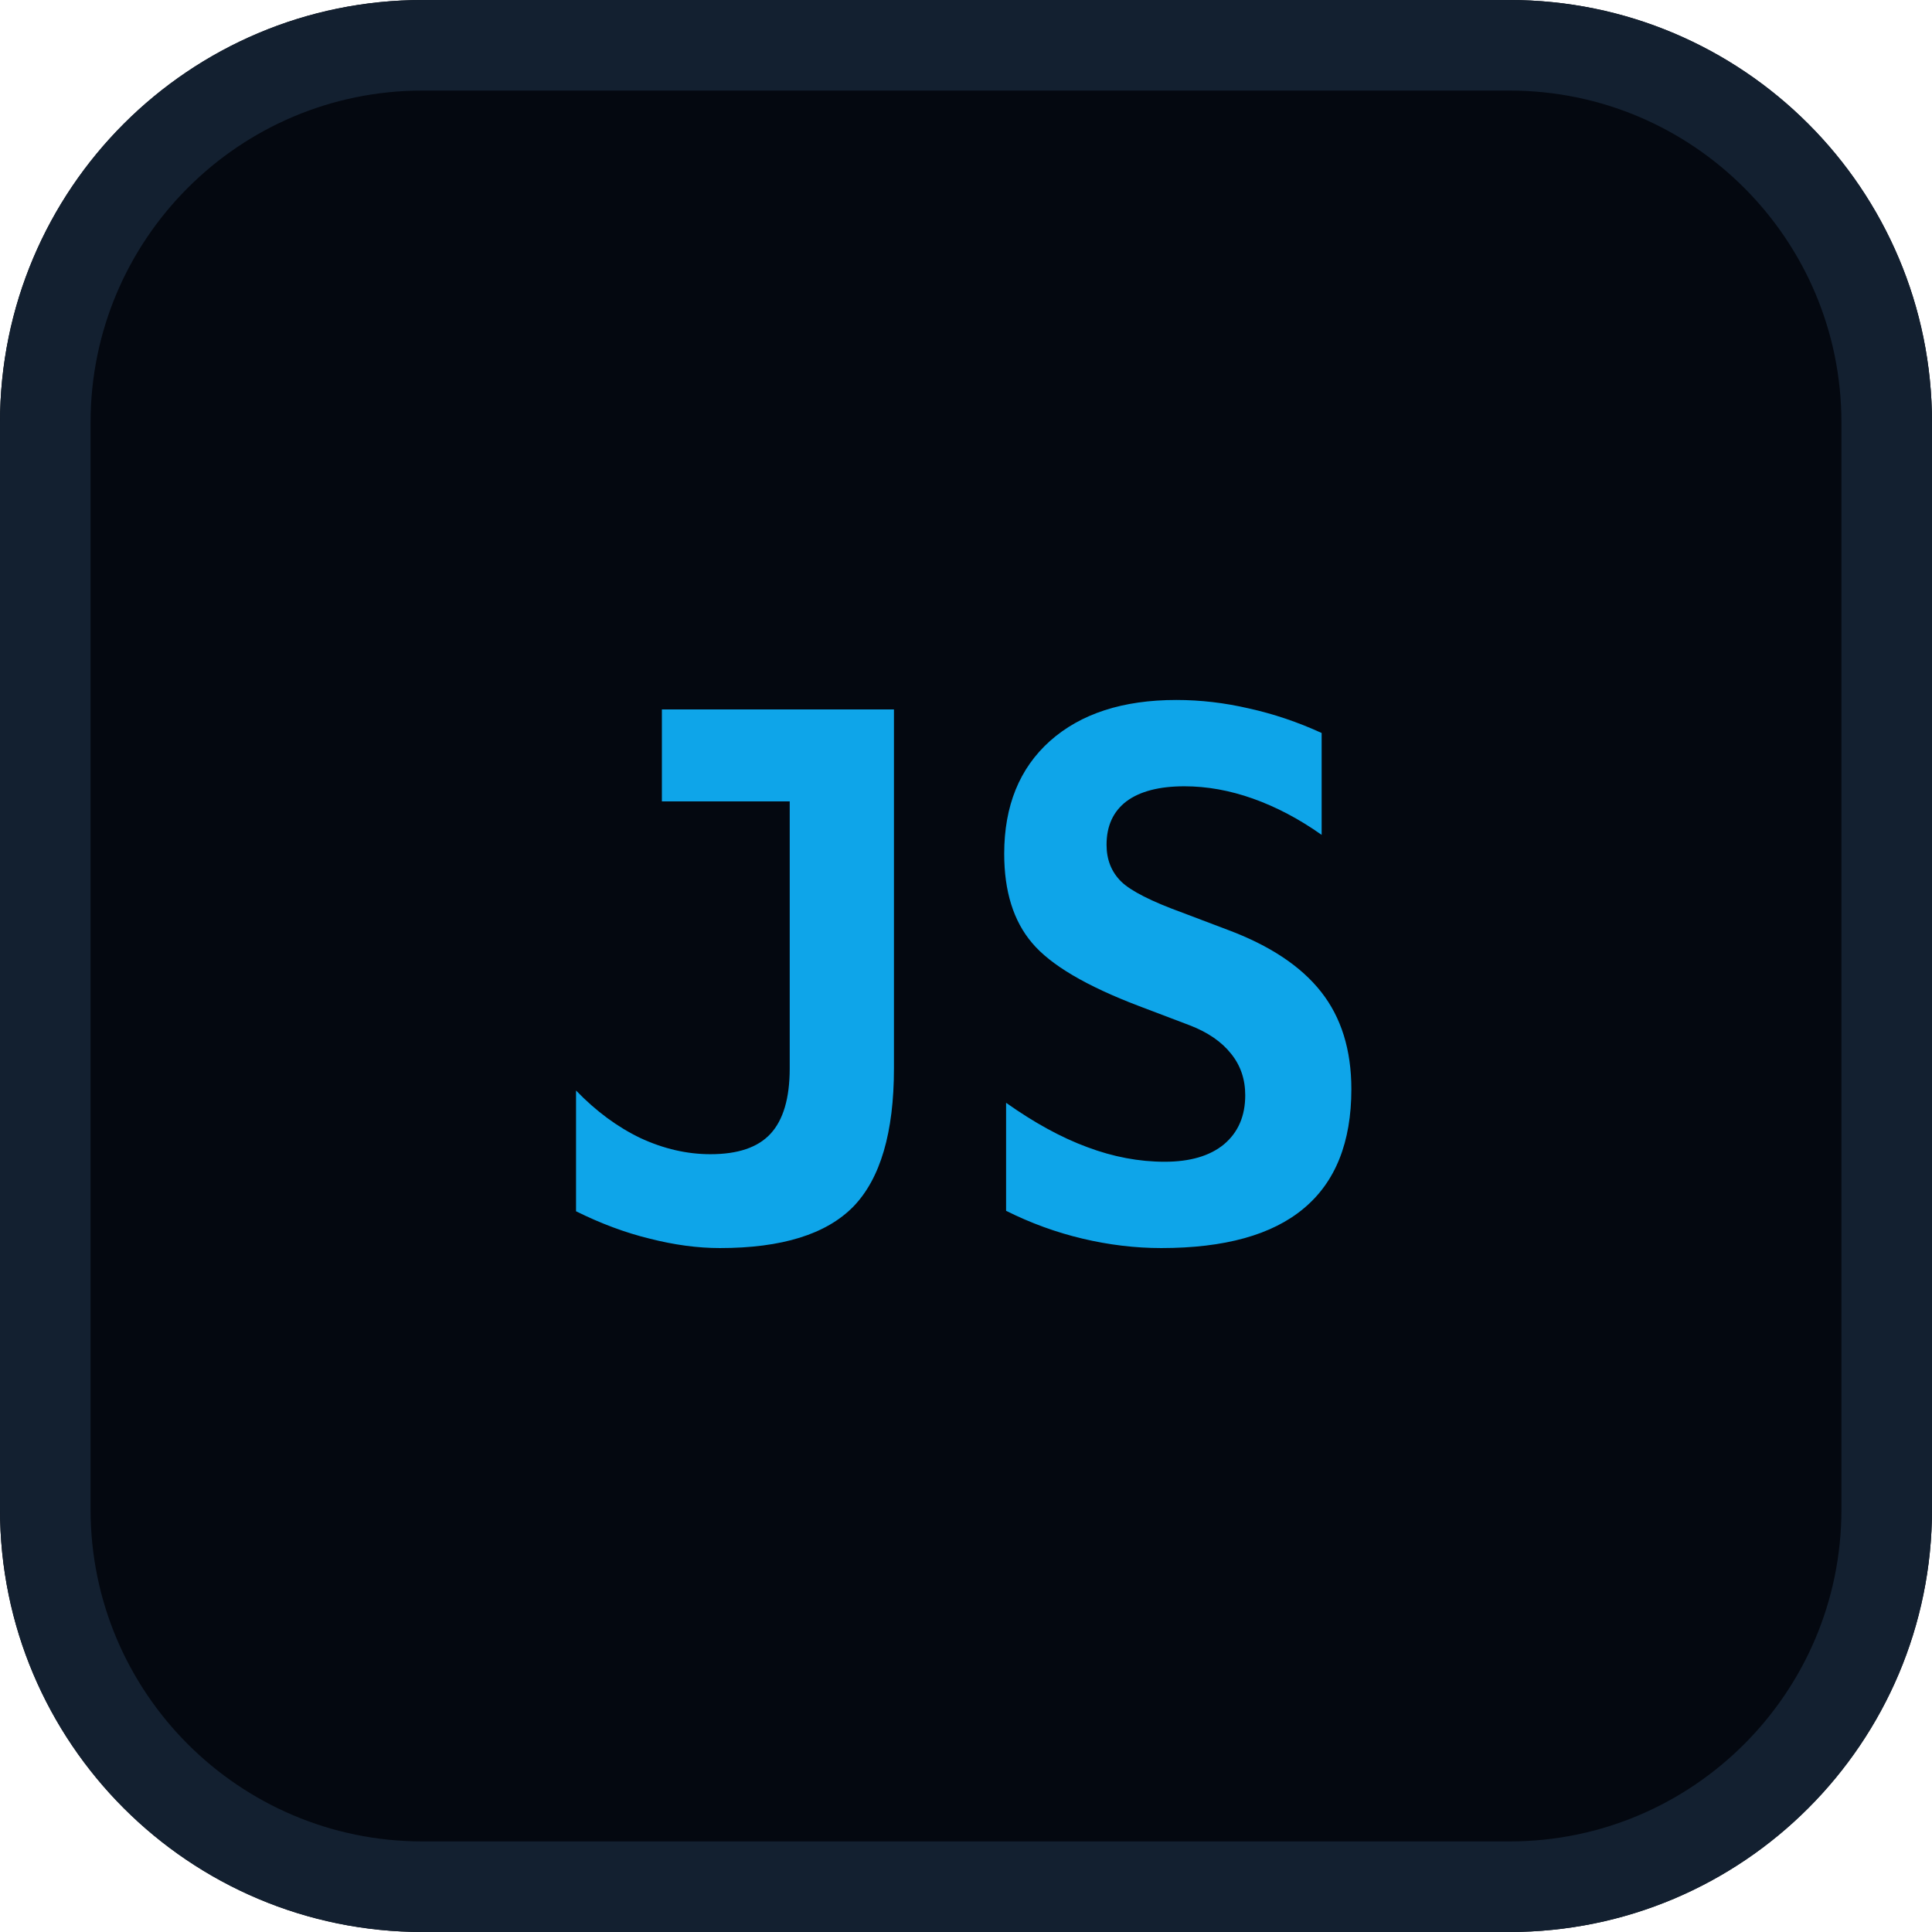
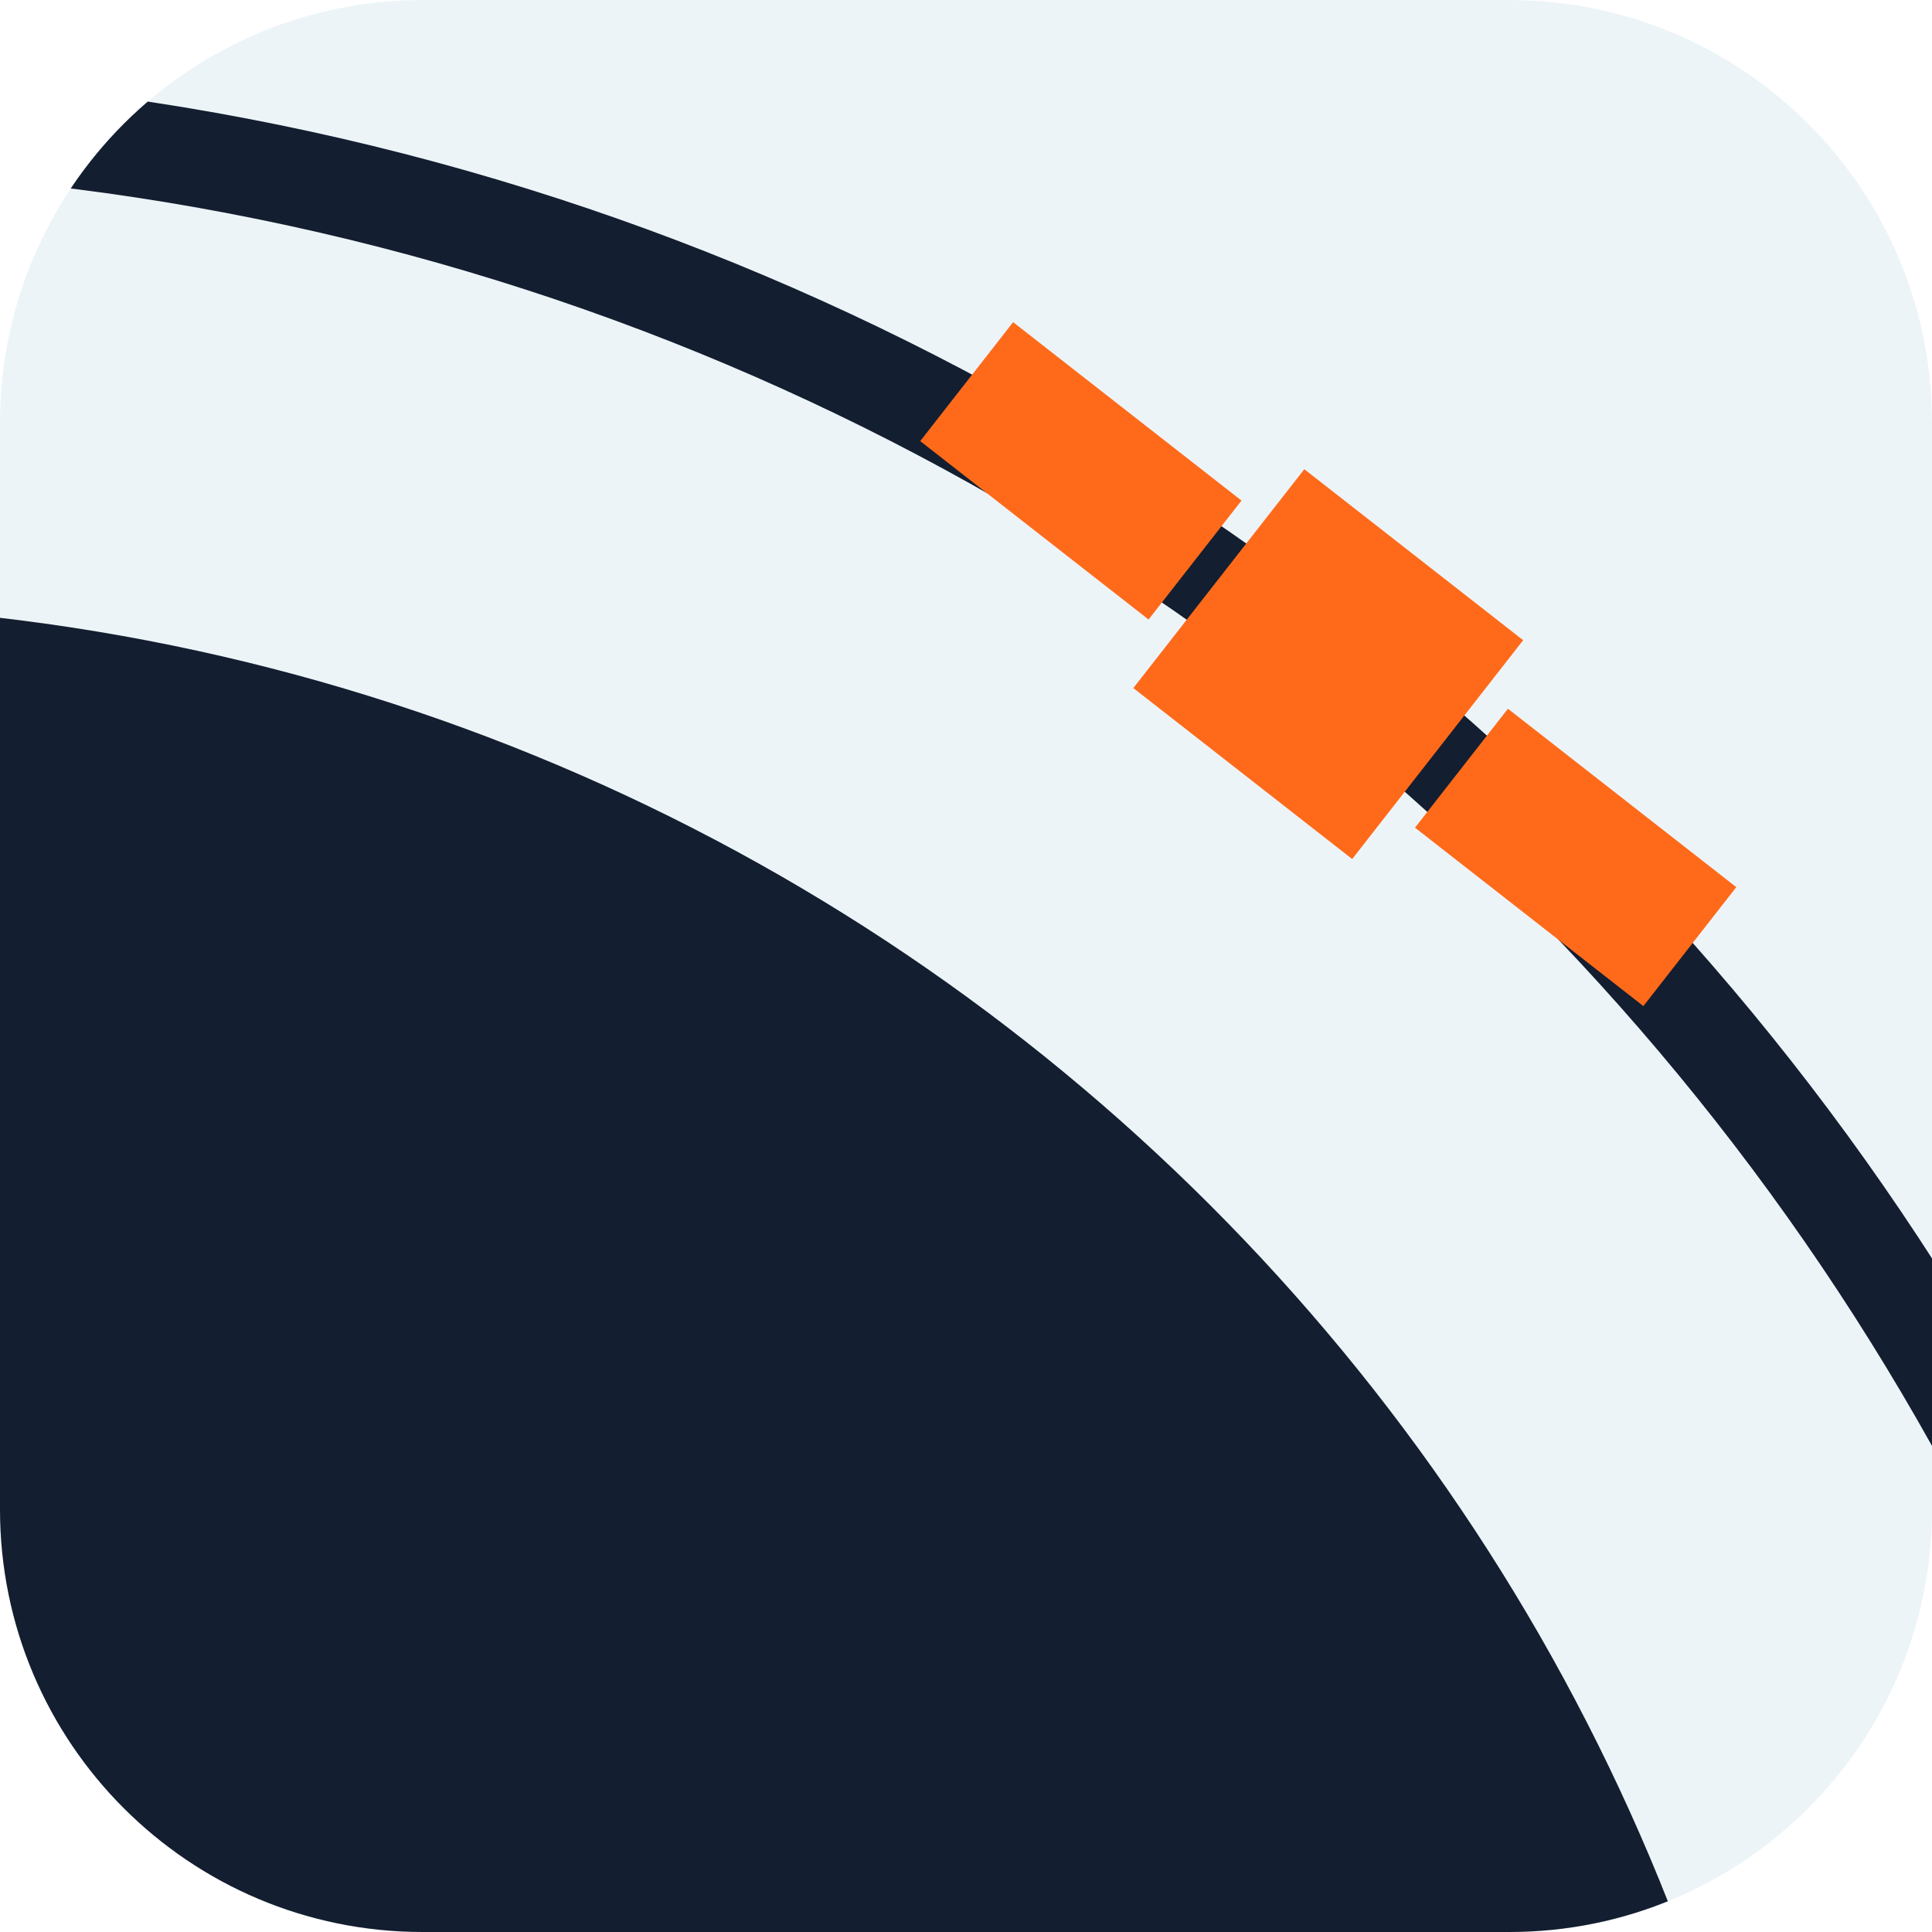
- <svg xmlns="http://www.w3.org/2000/svg" viewBox="0 0 64 64" role="img" aria-label="J-Space">
-   <rect width="64" height="64" rx="14" fill="#040810" />
-   <rect x="1.5" y="1.5" width="61" height="61" rx="12.5" fill="none" stroke="#132030" stroke-width="3" />
-   <text x="32" y="41" text-anchor="middle" font-family="'JetBrains Mono',Consolas,monospace" font-size="24" font-weight="700" letter-spacing="-0.5" fill="#0ea5e9">JS</text>
+ <svg xmlns="http://www.w3.org/2000/svg" viewBox="0 0 32 32">
+   <rect width="32" height="32" rx="7" fill="#EDF4F8" />
+   <clipPath id="c">
+     <rect width="32" height="32" rx="7" />
+   </clipPath>
+   <g clip-path="url(#c)">
+     <circle cx="-4" cy="44" r="34" fill="#131E30" />
+     <circle cx="-4" cy="44" r="42" fill="none" stroke="#131E30" stroke-width="1.6" />
+     <g transform="translate(22 11) rotate(38)">
+       <rect x="-7.6" y="-1.25" width="4.8" height="2.5" fill="#FF6A1A" />
+       <rect x="2.8" y="-1.25" width="4.8" height="2.5" fill="#FF6A1A" />
+       <rect x="-2.3" y="-2.3" width="4.6" height="4.6" fill="#FF6A1A" />
+     </g>
+   </g>
</svg>
